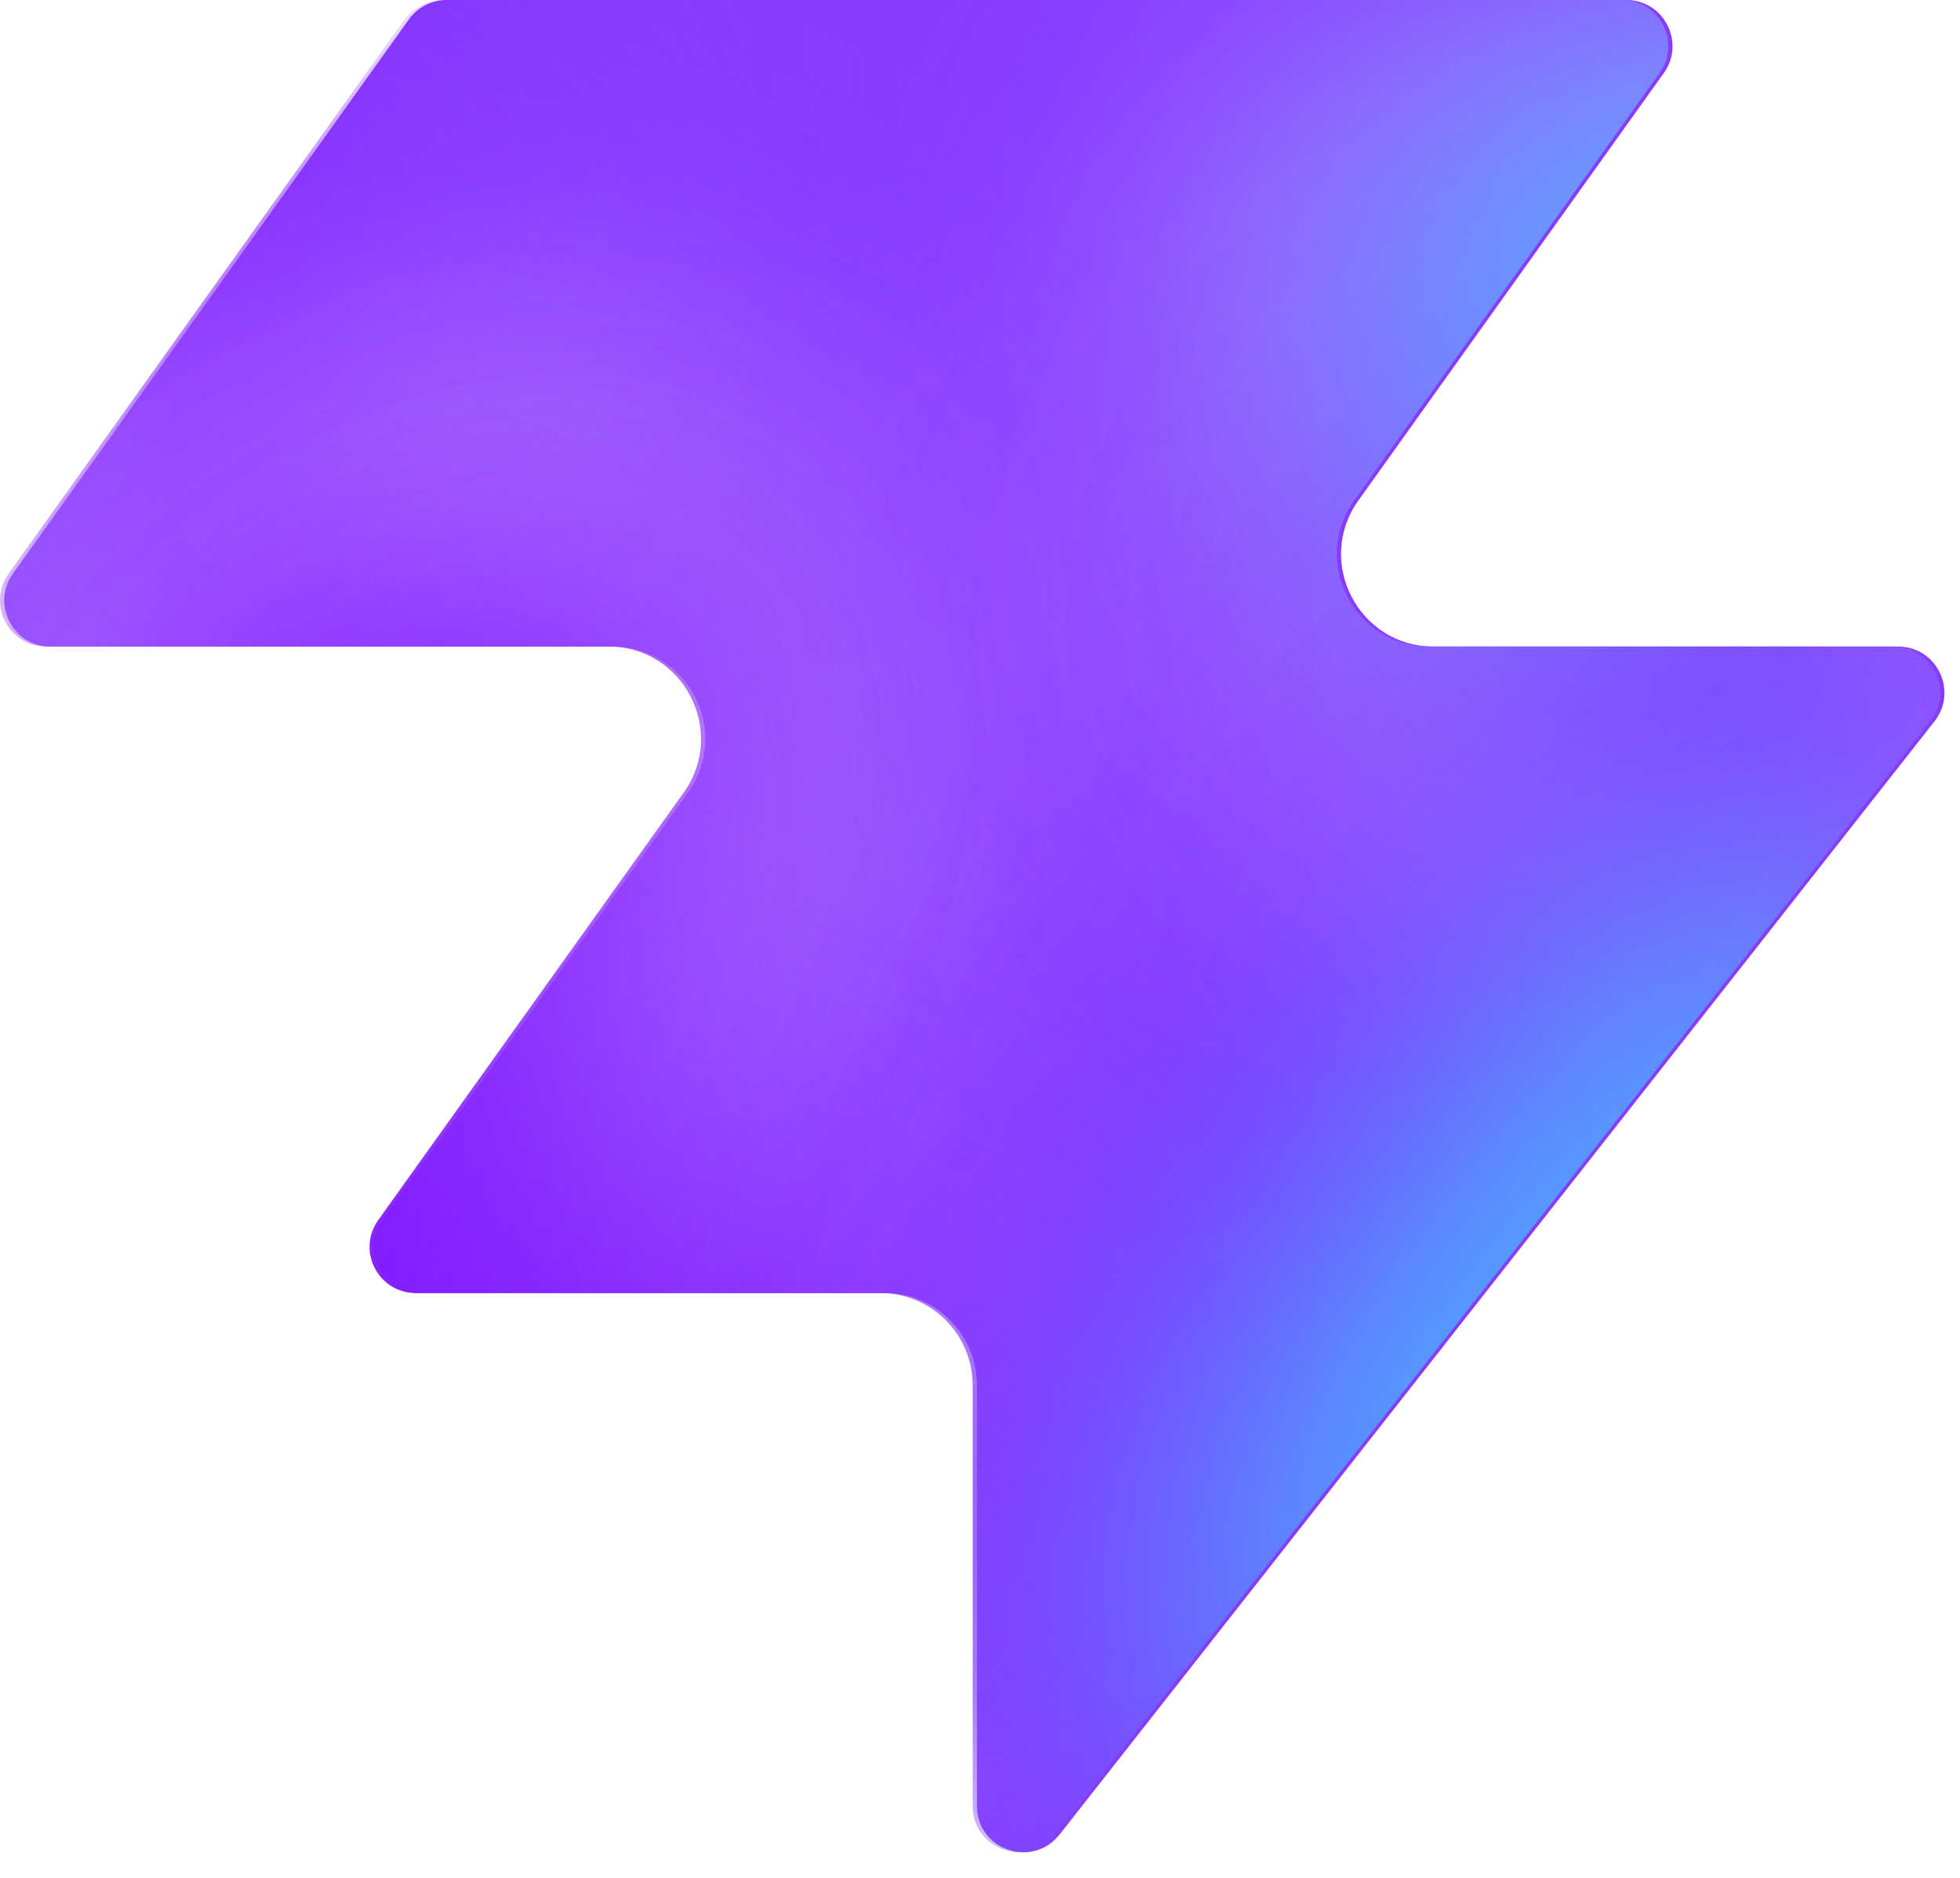
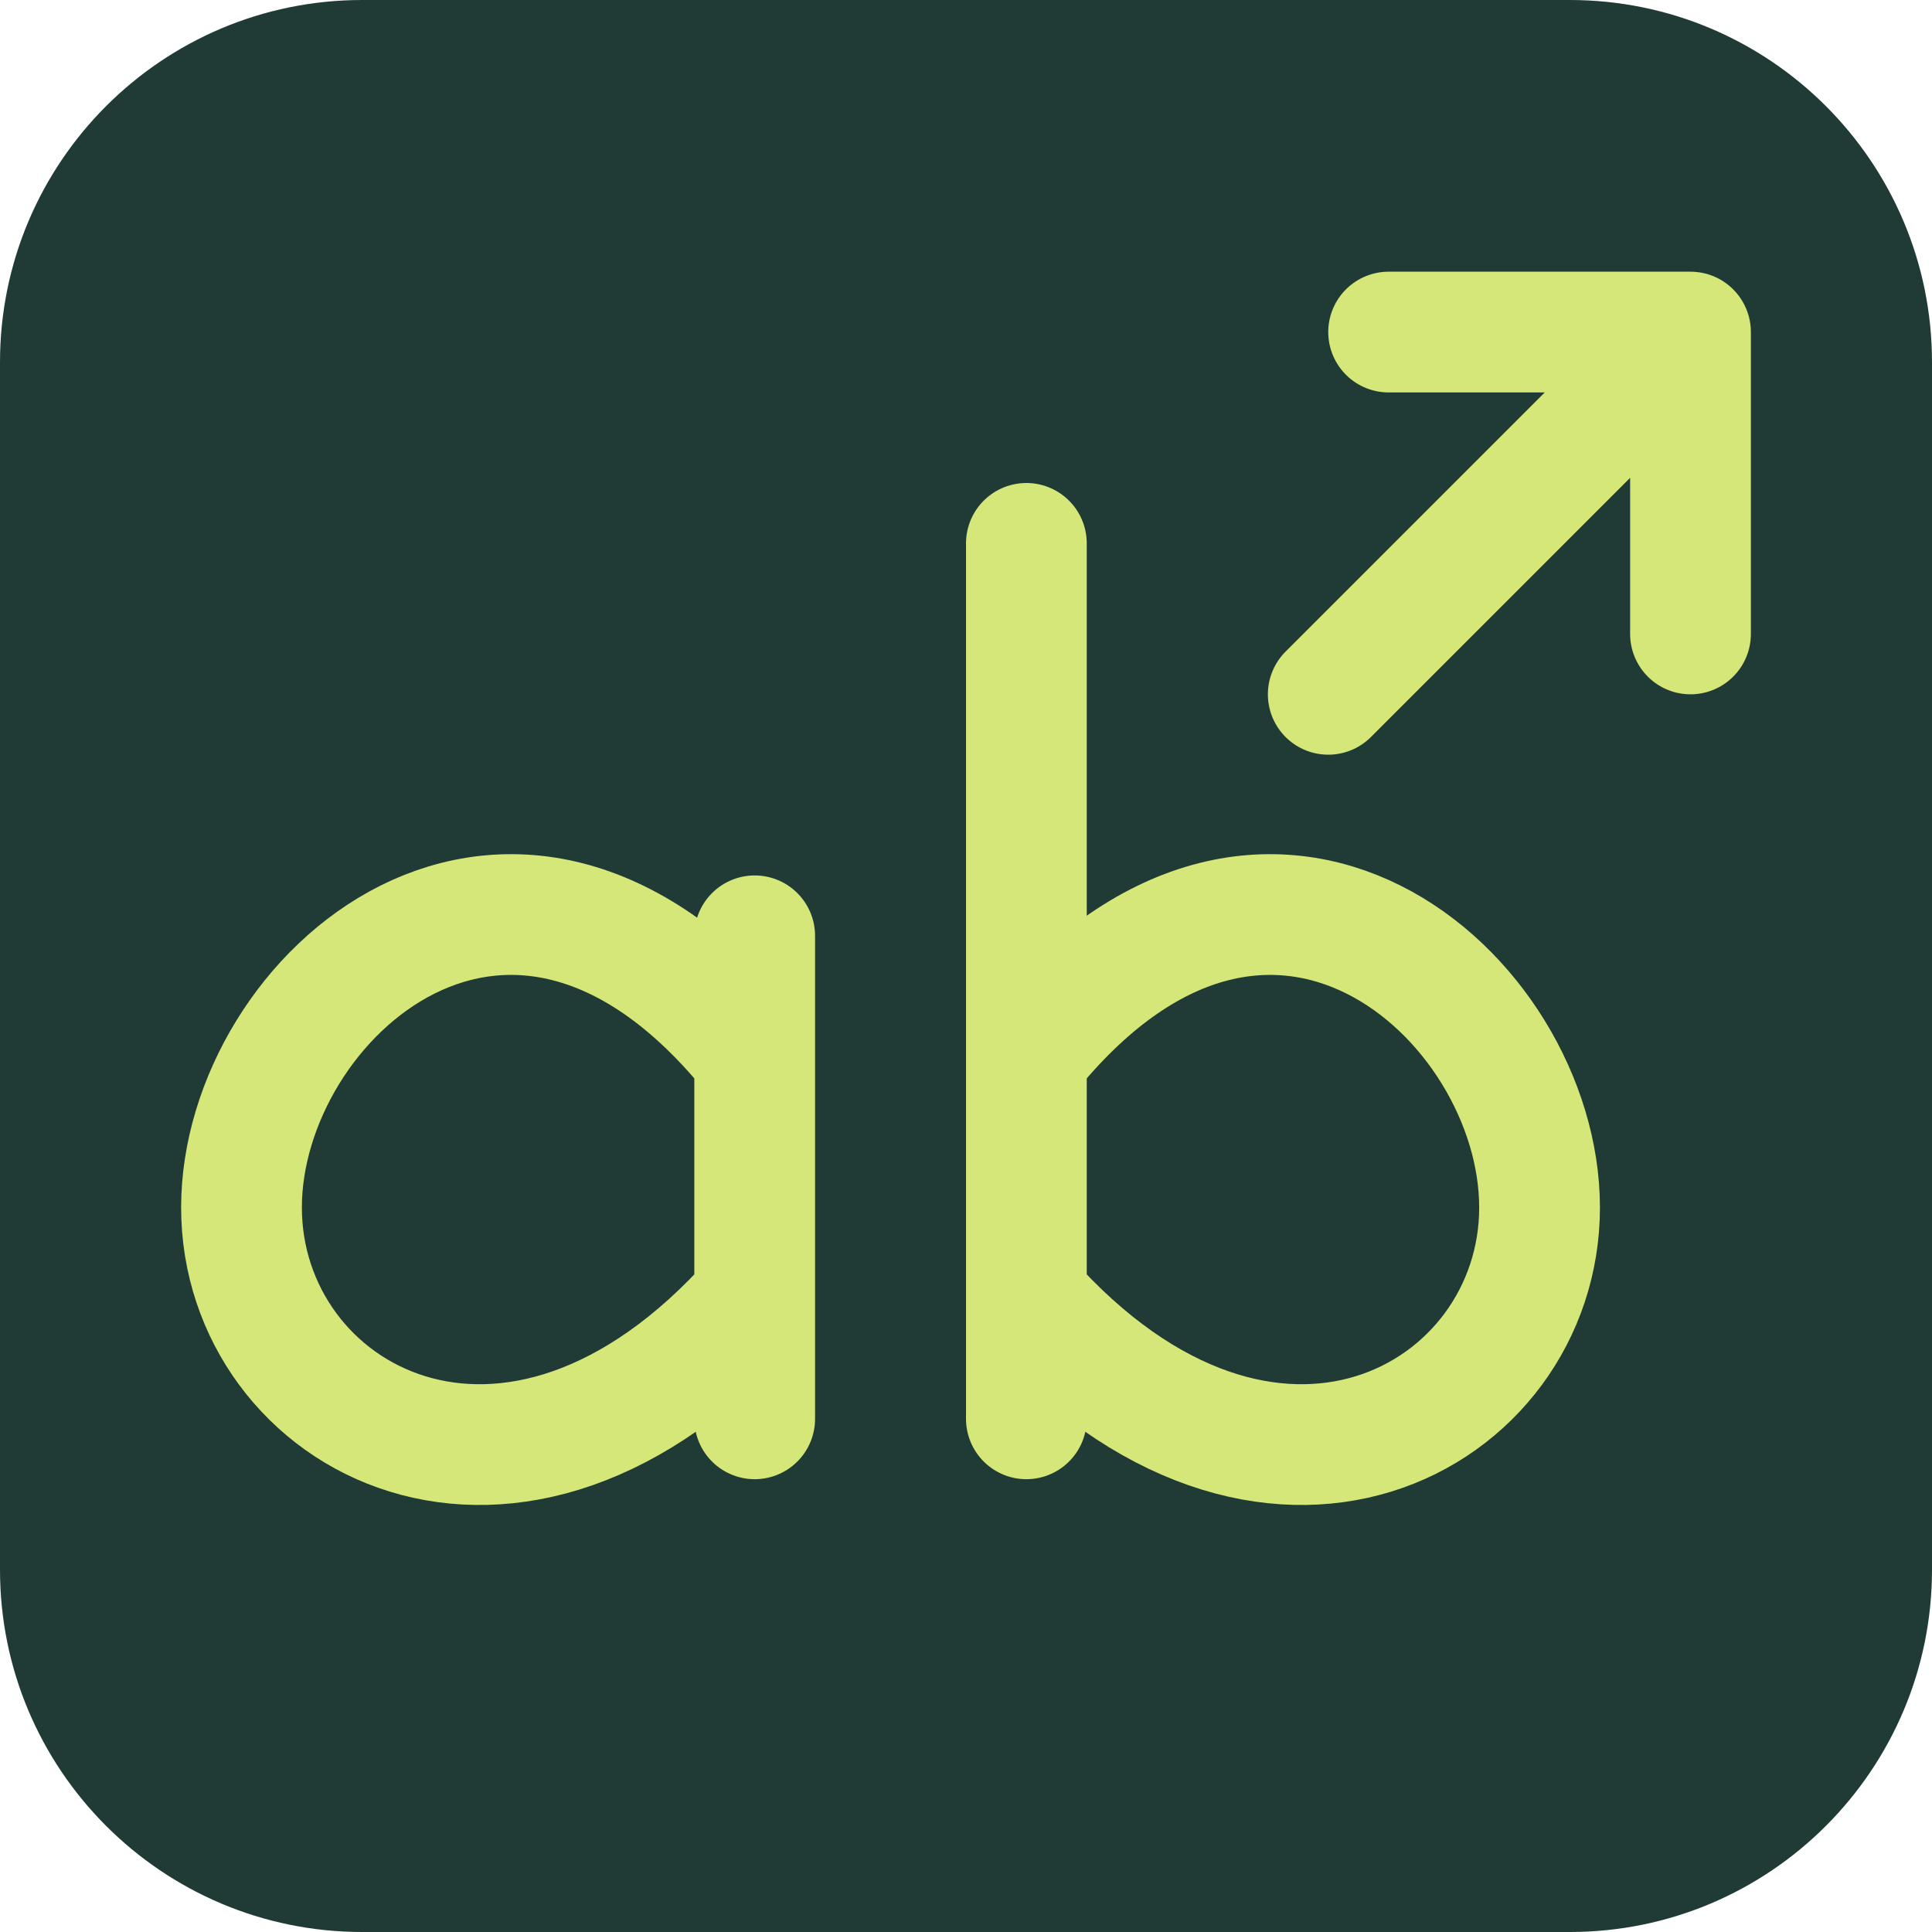
- <svg xmlns="http://www.w3.org/2000/svg" width="48" height="46" fill="none" viewBox="0 0 48 46">
-   <path fill="#863bff" d="M25.946 44.938c-.664.845-2.021.375-2.021-.698V33.937a2.26 2.26 0 0 0-2.262-2.262H10.287c-.92 0-1.456-1.04-.92-1.788l7.48-10.471c1.07-1.497 0-3.578-1.842-3.578H1.237c-.92 0-1.456-1.04-.92-1.788L10.013.474c.214-.297.556-.474.92-.474h28.894c.92 0 1.456 1.04.92 1.788l-7.48 10.471c-1.07 1.498 0 3.579 1.842 3.579h11.377c.943 0 1.473 1.088.89 1.83L25.947 44.94z" style="fill:#863bff;fill:color(display-p3 .525 .23 1);fill-opacity:1" />
-   <mask id="a" width="48" height="46" x="0" y="0" maskUnits="userSpaceOnUse" style="mask-type:alpha">
-     <path fill="#000" d="M25.842 44.938c-.664.844-2.021.375-2.021-.698V33.937a2.26 2.26 0 0 0-2.262-2.262H10.183c-.92 0-1.456-1.04-.92-1.788l7.48-10.471c1.07-1.498 0-3.579-1.842-3.579H1.133c-.92 0-1.456-1.04-.92-1.787L9.91.473c.214-.297.556-.474.92-.474h28.894c.92 0 1.456 1.04.92 1.788l-7.48 10.471c-1.07 1.498 0 3.578 1.842 3.578h11.377c.943 0 1.473 1.088.89 1.832L25.843 44.94z" style="fill:#000;fill-opacity:1" />
-   </mask>
-   <g mask="url(#a)">
-     <g filter="url(#b)">
-       <ellipse cx="5.508" cy="14.704" fill="#ede6ff" rx="5.508" ry="14.704" style="fill:#ede6ff;fill:color(display-p3 .927 .903 1);fill-opacity:1" transform="matrix(.00324 1 1 -.00324 -4.47 31.516)" />
-     </g>
-     <g filter="url(#c)">
-       <ellipse cx="10.399" cy="29.851" fill="#ede6ff" rx="10.399" ry="29.851" style="fill:#ede6ff;fill:color(display-p3 .927 .903 1);fill-opacity:1" transform="matrix(.00324 1 1 -.00324 -39.328 7.883)" />
-     </g>
-     <g filter="url(#d)">
-       <ellipse cx="5.508" cy="30.487" fill="#7e14ff" rx="5.508" ry="30.487" style="fill:#7e14ff;fill:color(display-p3 .492 .077 1);fill-opacity:1" transform="rotate(89.814 -25.913 -14.639)scale(1 -1)" />
-     </g>
-     <g filter="url(#e)">
-       <ellipse cx="5.508" cy="30.599" fill="#7e14ff" rx="5.508" ry="30.599" style="fill:#7e14ff;fill:color(display-p3 .492 .077 1);fill-opacity:1" transform="rotate(89.814 -32.644 -3.334)scale(1 -1)" />
-     </g>
-     <g filter="url(#f)">
-       <ellipse cx="5.508" cy="30.599" fill="#7e14ff" rx="5.508" ry="30.599" style="fill:#7e14ff;fill:color(display-p3 .492 .077 1);fill-opacity:1" transform="matrix(.00324 1 1 -.00324 -34.34 30.47)" />
-     </g>
-     <g filter="url(#g)">
-       <ellipse cx="14.072" cy="22.078" fill="#ede6ff" rx="14.072" ry="22.078" style="fill:#ede6ff;fill:color(display-p3 .927 .903 1);fill-opacity:1" transform="rotate(93.35 24.506 48.493)scale(-1 1)" />
-     </g>
-     <g filter="url(#h)">
-       <ellipse cx="3.47" cy="21.501" fill="#7e14ff" rx="3.47" ry="21.501" style="fill:#7e14ff;fill:color(display-p3 .492 .077 1);fill-opacity:1" transform="rotate(89.009 28.708 47.59)scale(-1 1)" />
-     </g>
-     <g filter="url(#i)">
-       <ellipse cx="3.47" cy="21.501" fill="#7e14ff" rx="3.47" ry="21.501" style="fill:#7e14ff;fill:color(display-p3 .492 .077 1);fill-opacity:1" transform="rotate(89.009 28.708 47.59)scale(-1 1)" />
-     </g>
-     <g filter="url(#j)">
-       <ellipse cx=".387" cy="8.972" fill="#7e14ff" rx="4.407" ry="29.108" style="fill:#7e14ff;fill:color(display-p3 .492 .077 1);fill-opacity:1" transform="rotate(39.51 .387 8.972)" />
-     </g>
-     <g filter="url(#k)">
-       <ellipse cx="47.523" cy="-6.092" fill="#7e14ff" rx="4.407" ry="29.108" style="fill:#7e14ff;fill:color(display-p3 .492 .077 1);fill-opacity:1" transform="rotate(37.892 47.523 -6.092)" />
-     </g>
-     <g filter="url(#l)">
-       <ellipse cx="41.412" cy="6.333" fill="#47bfff" rx="5.971" ry="9.665" style="fill:#47bfff;fill:color(display-p3 .28 .748 1);fill-opacity:1" transform="rotate(37.892 41.412 6.333)" />
-     </g>
-     <g filter="url(#m)">
-       <ellipse cx="-1.879" cy="38.332" fill="#7e14ff" rx="4.407" ry="29.108" style="fill:#7e14ff;fill:color(display-p3 .492 .077 1);fill-opacity:1" transform="rotate(37.892 -1.88 38.332)" />
-     </g>
-     <g filter="url(#n)">
-       <ellipse cx="-1.879" cy="38.332" fill="#7e14ff" rx="4.407" ry="29.108" style="fill:#7e14ff;fill:color(display-p3 .492 .077 1);fill-opacity:1" transform="rotate(37.892 -1.88 38.332)" />
-     </g>
-     <g filter="url(#o)">
-       <ellipse cx="35.651" cy="29.907" fill="#7e14ff" rx="4.407" ry="29.108" style="fill:#7e14ff;fill:color(display-p3 .492 .077 1);fill-opacity:1" transform="rotate(37.892 35.651 29.907)" />
-     </g>
-     <g filter="url(#p)">
-       <ellipse cx="38.418" cy="32.4" fill="#47bfff" rx="5.971" ry="15.297" style="fill:#47bfff;fill:color(display-p3 .28 .748 1);fill-opacity:1" transform="rotate(37.892 38.418 32.4)" />
-     </g>
+ <svg xmlns="http://www.w3.org/2000/svg" viewBox="0 0 64 64">
+   <rect width="64" height="64" rx="12" fill="#203b35" />
+   <g fill="none" stroke="#d5e778" stroke-width="4" stroke-linecap="round" stroke-linejoin="round">
+     <path d="M25 31v16m0-12c-8-10-17-2-17 5s9 12 17 3M34 18v29m0-12c8-10 17-2 17 5s-9 12-17 3M44 23l12-12m-10 0h10v10" />
  </g>
-   <defs>
-     <filter id="b" width="60.045" height="41.654" x="-19.77" y="16.149" color-interpolation-filters="sRGB" filterUnits="userSpaceOnUse">
-       <feFlood flood-opacity="0" result="BackgroundImageFix" />
-       <feBlend in="SourceGraphic" in2="BackgroundImageFix" result="shape" />
-       <feGaussianBlur result="effect1_foregroundBlur_2002_17158" stdDeviation="7.659" />
-     </filter>
-     <filter id="c" width="90.34" height="51.437" x="-54.613" y="-7.533" color-interpolation-filters="sRGB" filterUnits="userSpaceOnUse">
-       <feFlood flood-opacity="0" result="BackgroundImageFix" />
-       <feBlend in="SourceGraphic" in2="BackgroundImageFix" result="shape" />
-       <feGaussianBlur result="effect1_foregroundBlur_2002_17158" stdDeviation="7.659" />
-     </filter>
-     <filter id="d" width="79.355" height="29.4" x="-49.64" y="2.03" color-interpolation-filters="sRGB" filterUnits="userSpaceOnUse">
-       <feFlood flood-opacity="0" result="BackgroundImageFix" />
-       <feBlend in="SourceGraphic" in2="BackgroundImageFix" result="shape" />
-       <feGaussianBlur result="effect1_foregroundBlur_2002_17158" stdDeviation="4.596" />
-     </filter>
-     <filter id="e" width="79.579" height="29.4" x="-45.045" y="20.029" color-interpolation-filters="sRGB" filterUnits="userSpaceOnUse">
-       <feFlood flood-opacity="0" result="BackgroundImageFix" />
-       <feBlend in="SourceGraphic" in2="BackgroundImageFix" result="shape" />
-       <feGaussianBlur result="effect1_foregroundBlur_2002_17158" stdDeviation="4.596" />
-     </filter>
-     <filter id="f" width="79.579" height="29.4" x="-43.513" y="21.178" color-interpolation-filters="sRGB" filterUnits="userSpaceOnUse">
-       <feFlood flood-opacity="0" result="BackgroundImageFix" />
-       <feBlend in="SourceGraphic" in2="BackgroundImageFix" result="shape" />
-       <feGaussianBlur result="effect1_foregroundBlur_2002_17158" stdDeviation="4.596" />
-     </filter>
-     <filter id="g" width="74.749" height="58.852" x="15.756" y="-17.901" color-interpolation-filters="sRGB" filterUnits="userSpaceOnUse">
-       <feFlood flood-opacity="0" result="BackgroundImageFix" />
-       <feBlend in="SourceGraphic" in2="BackgroundImageFix" result="shape" />
-       <feGaussianBlur result="effect1_foregroundBlur_2002_17158" stdDeviation="7.659" />
-     </filter>
-     <filter id="h" width="61.377" height="25.362" x="23.548" y="2.284" color-interpolation-filters="sRGB" filterUnits="userSpaceOnUse">
-       <feFlood flood-opacity="0" result="BackgroundImageFix" />
-       <feBlend in="SourceGraphic" in2="BackgroundImageFix" result="shape" />
-       <feGaussianBlur result="effect1_foregroundBlur_2002_17158" stdDeviation="4.596" />
-     </filter>
-     <filter id="i" width="61.377" height="25.362" x="23.548" y="2.284" color-interpolation-filters="sRGB" filterUnits="userSpaceOnUse">
-       <feFlood flood-opacity="0" result="BackgroundImageFix" />
-       <feBlend in="SourceGraphic" in2="BackgroundImageFix" result="shape" />
-       <feGaussianBlur result="effect1_foregroundBlur_2002_17158" stdDeviation="4.596" />
-     </filter>
-     <filter id="j" width="56.045" height="63.649" x="-27.636" y="-22.853" color-interpolation-filters="sRGB" filterUnits="userSpaceOnUse">
-       <feFlood flood-opacity="0" result="BackgroundImageFix" />
-       <feBlend in="SourceGraphic" in2="BackgroundImageFix" result="shape" />
-       <feGaussianBlur result="effect1_foregroundBlur_2002_17158" stdDeviation="4.596" />
-     </filter>
-     <filter id="k" width="54.814" height="64.646" x="20.116" y="-38.415" color-interpolation-filters="sRGB" filterUnits="userSpaceOnUse">
-       <feFlood flood-opacity="0" result="BackgroundImageFix" />
-       <feBlend in="SourceGraphic" in2="BackgroundImageFix" result="shape" />
-       <feGaussianBlur result="effect1_foregroundBlur_2002_17158" stdDeviation="4.596" />
-     </filter>
-     <filter id="l" width="33.541" height="35.313" x="24.641" y="-11.323" color-interpolation-filters="sRGB" filterUnits="userSpaceOnUse">
-       <feFlood flood-opacity="0" result="BackgroundImageFix" />
-       <feBlend in="SourceGraphic" in2="BackgroundImageFix" result="shape" />
-       <feGaussianBlur result="effect1_foregroundBlur_2002_17158" stdDeviation="4.596" />
-     </filter>
-     <filter id="m" width="54.814" height="64.646" x="-29.286" y="6.009" color-interpolation-filters="sRGB" filterUnits="userSpaceOnUse">
-       <feFlood flood-opacity="0" result="BackgroundImageFix" />
-       <feBlend in="SourceGraphic" in2="BackgroundImageFix" result="shape" />
-       <feGaussianBlur result="effect1_foregroundBlur_2002_17158" stdDeviation="4.596" />
-     </filter>
-     <filter id="n" width="54.814" height="64.646" x="-29.286" y="6.009" color-interpolation-filters="sRGB" filterUnits="userSpaceOnUse">
-       <feFlood flood-opacity="0" result="BackgroundImageFix" />
-       <feBlend in="SourceGraphic" in2="BackgroundImageFix" result="shape" />
-       <feGaussianBlur result="effect1_foregroundBlur_2002_17158" stdDeviation="4.596" />
-     </filter>
-     <filter id="o" width="54.814" height="64.646" x="8.244" y="-2.416" color-interpolation-filters="sRGB" filterUnits="userSpaceOnUse">
-       <feFlood flood-opacity="0" result="BackgroundImageFix" />
-       <feBlend in="SourceGraphic" in2="BackgroundImageFix" result="shape" />
-       <feGaussianBlur result="effect1_foregroundBlur_2002_17158" stdDeviation="4.596" />
-     </filter>
-     <filter id="p" width="39.409" height="43.623" x="18.713" y="10.588" color-interpolation-filters="sRGB" filterUnits="userSpaceOnUse">
-       <feFlood flood-opacity="0" result="BackgroundImageFix" />
-       <feBlend in="SourceGraphic" in2="BackgroundImageFix" result="shape" />
-       <feGaussianBlur result="effect1_foregroundBlur_2002_17158" stdDeviation="4.596" />
-     </filter>
-   </defs>
</svg>
